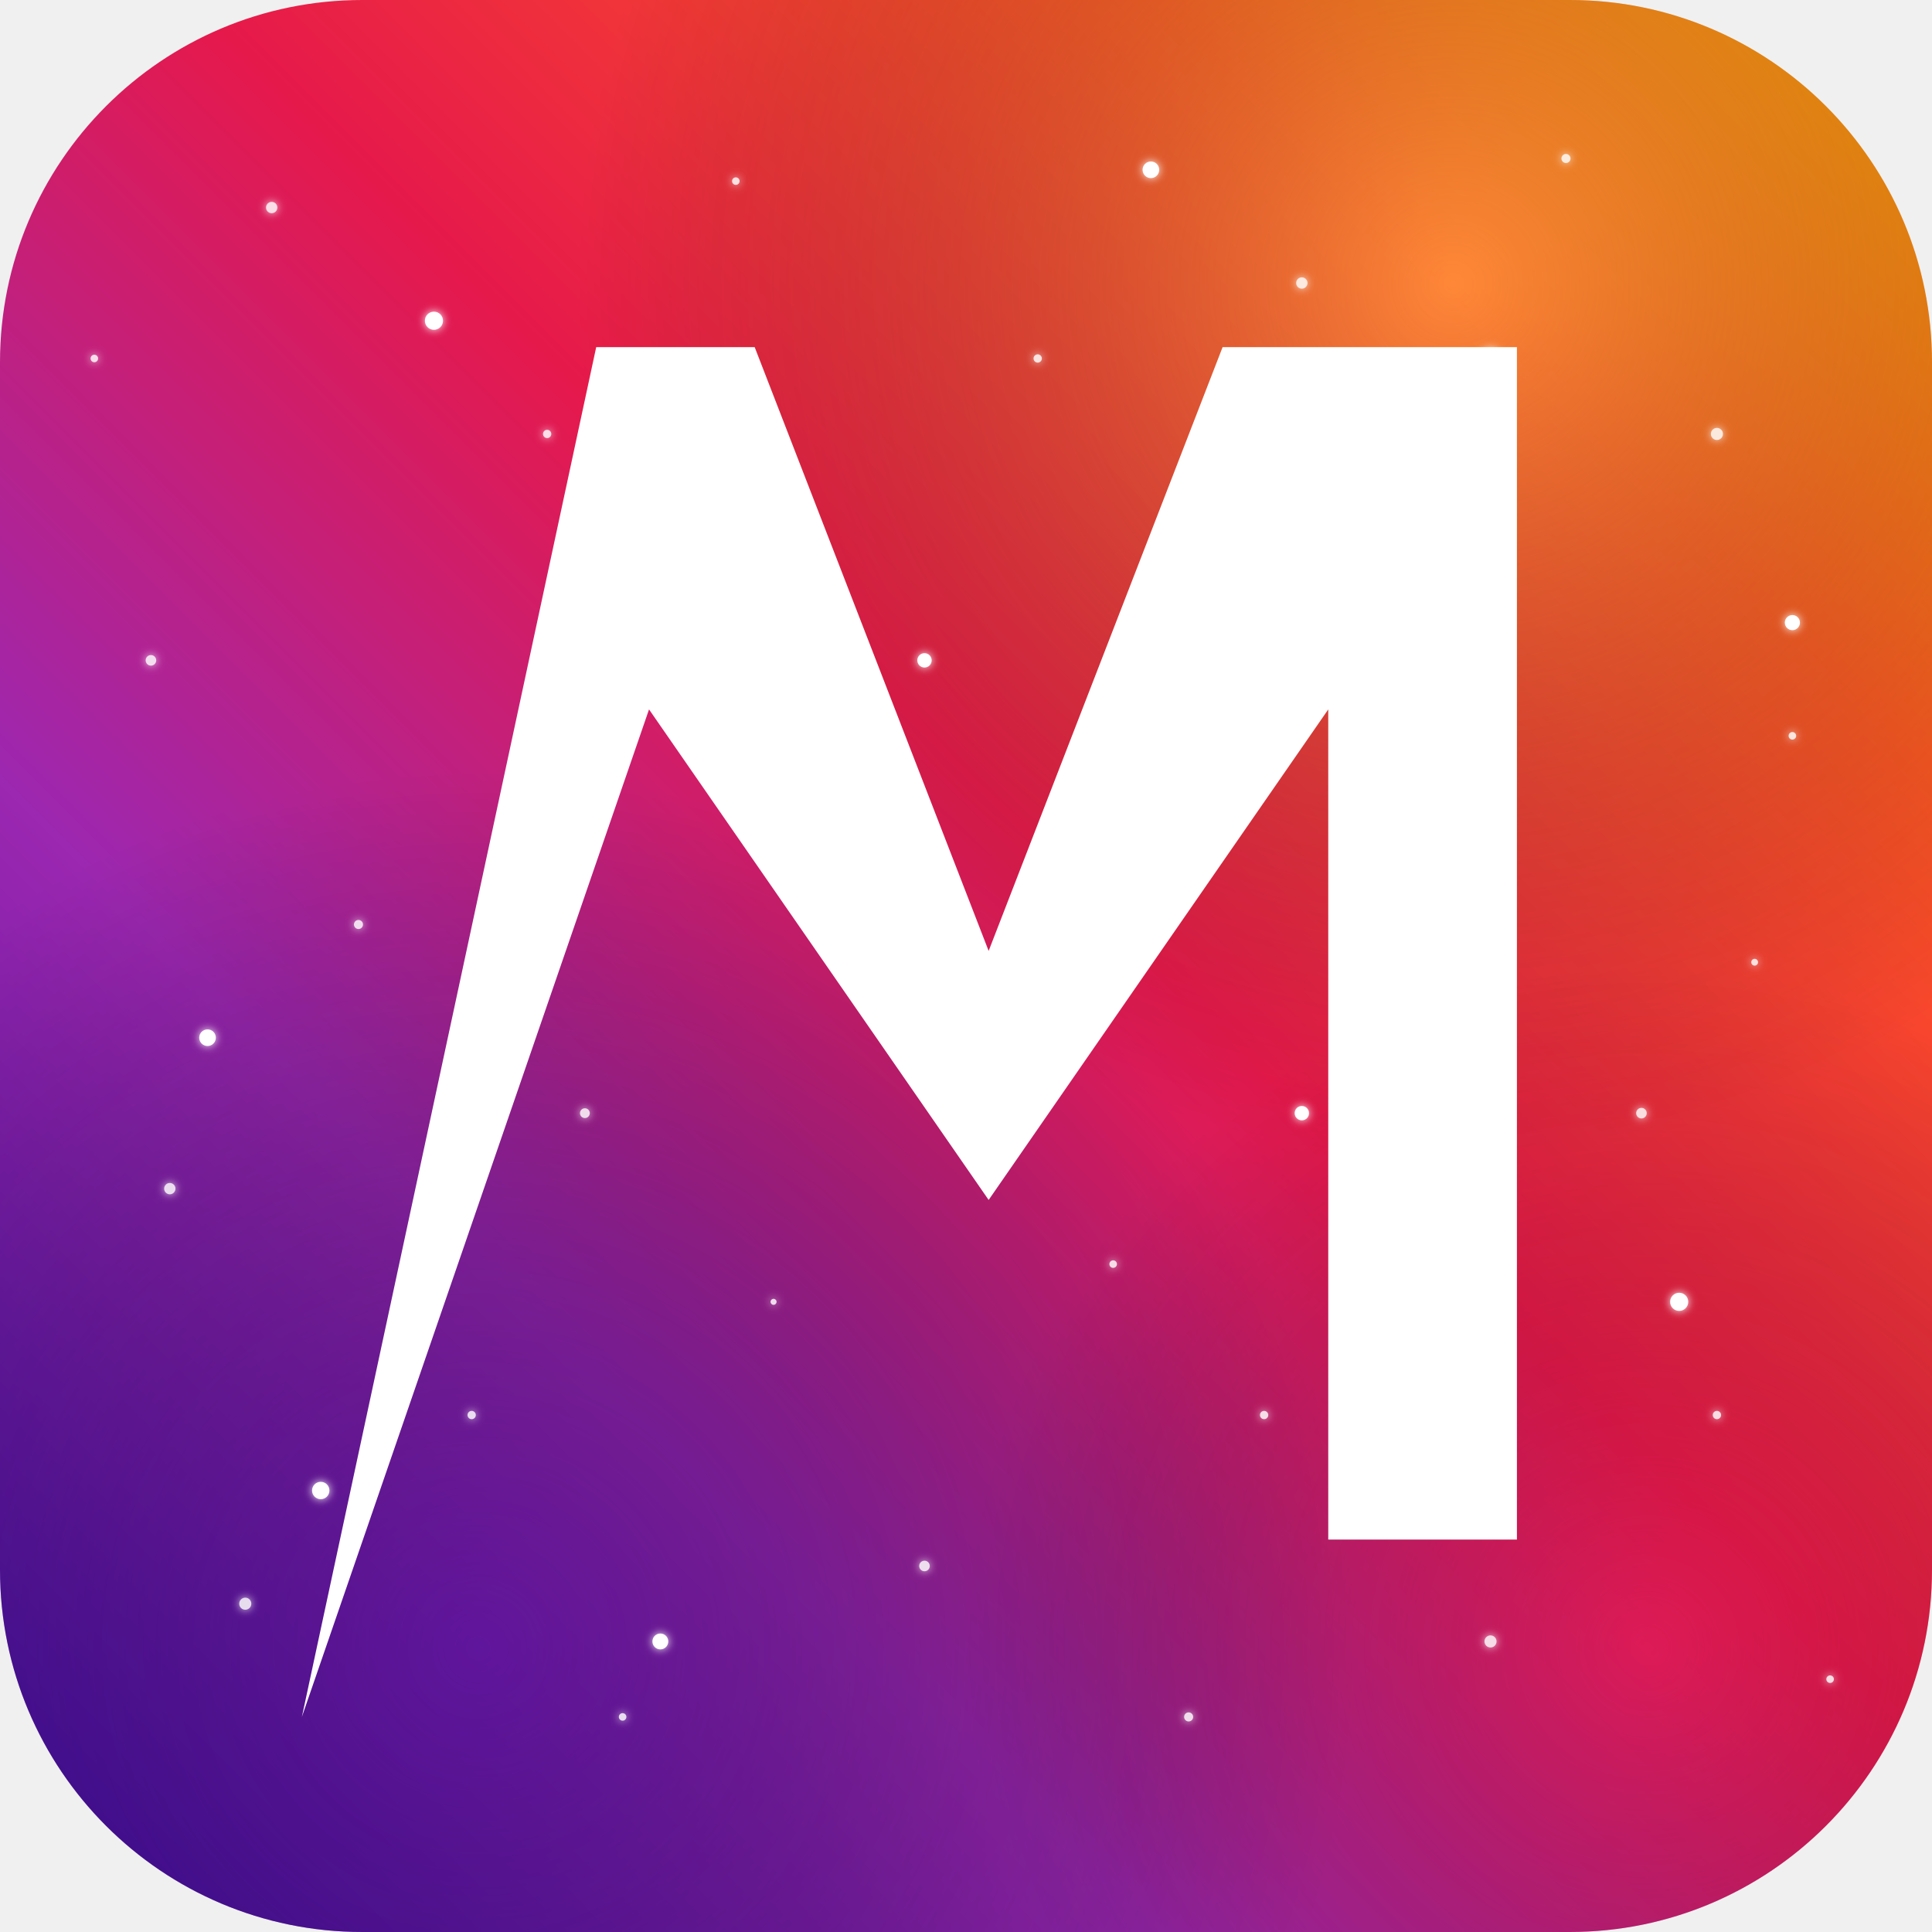
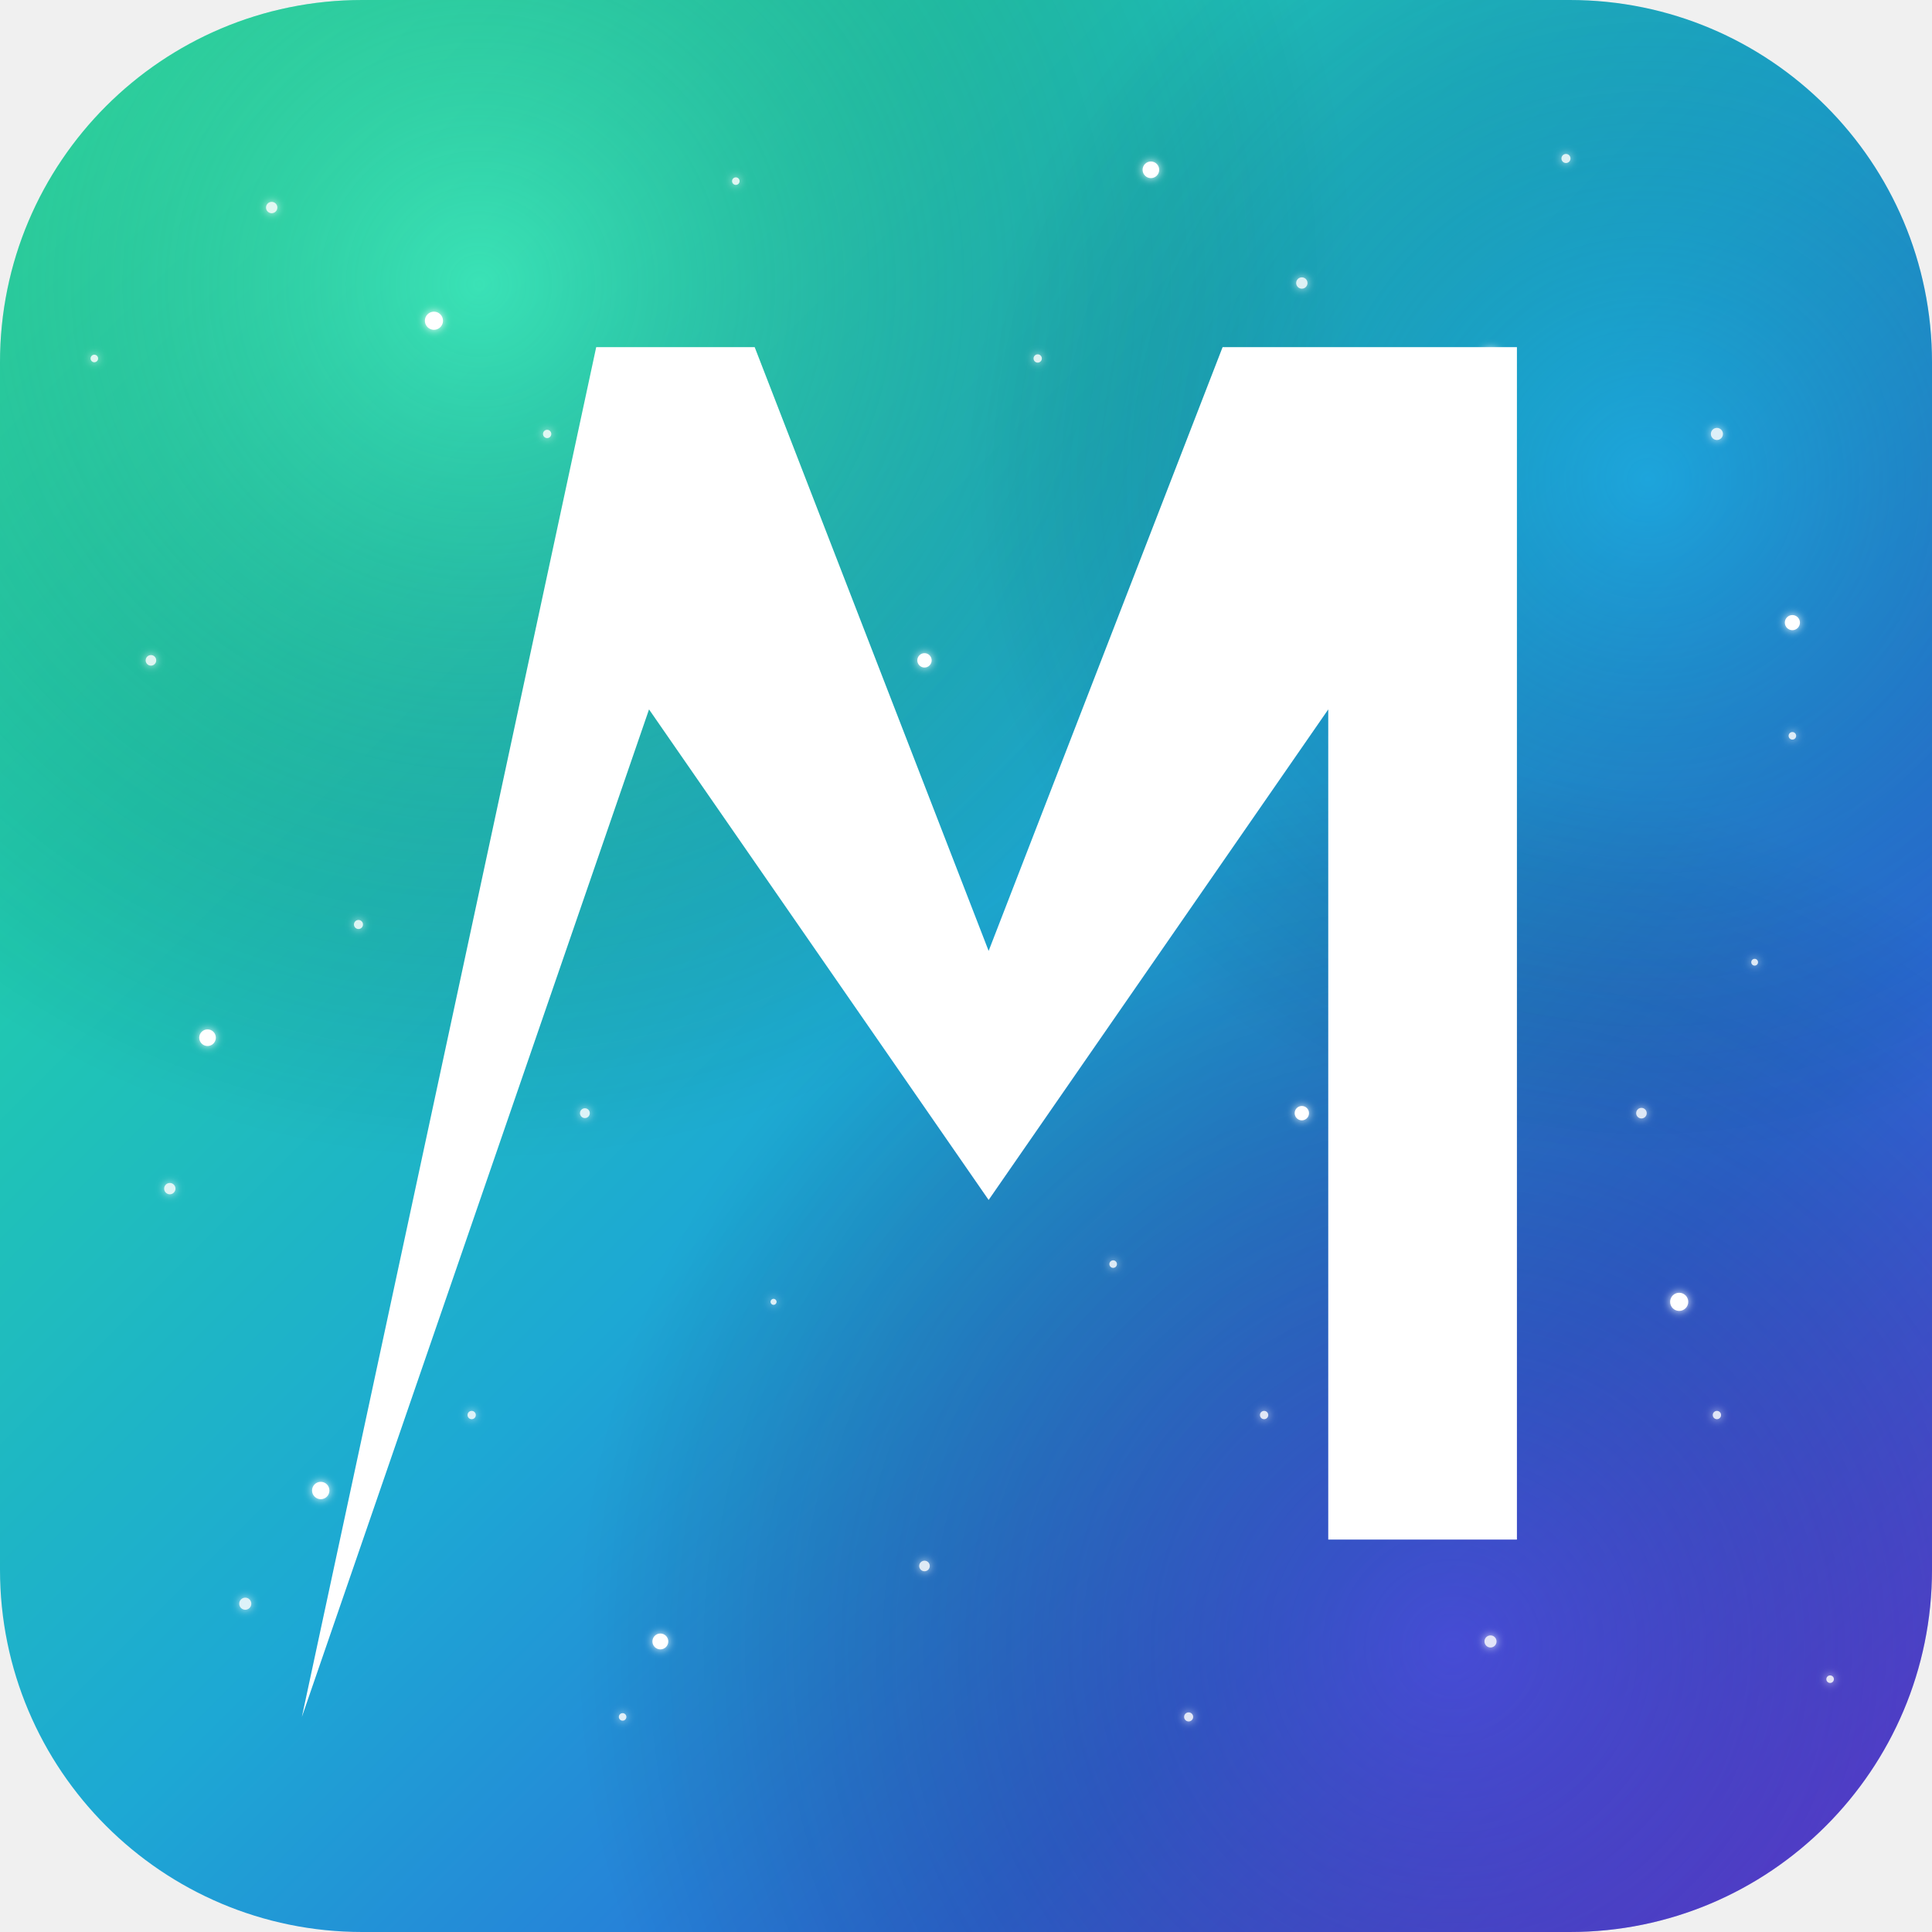
<svg xmlns="http://www.w3.org/2000/svg" viewBox="0 0 512 512">
  <defs>
-     <linearGradient id="bg1" x1="100%" y1="0%" x2="0%" y2="100%">
-       <stop offset="0%" stop-color="#FFA500" />
-       <stop offset="20%" stop-color="#FF5722" />
-       <stop offset="45%" stop-color="#E6194B" />
-       <stop offset="70%" stop-color="#9C27B0" />
-       <stop offset="100%" stop-color="#3A0CA3" />
+     <linearGradient id="bg1" x1="0%" y1="0%" x2="100%" y2="100%">
+       <stop offset="0%" stop-color="#2EE6A8" />
+       <stop offset="25%" stop-color="#20C9B0" />
+       <stop offset="50%" stop-color="#1DA8D4" />
+       <stop offset="75%" stop-color="#2B6DDB" />
+       <stop offset="100%" stop-color="#6A3DE8" />
    </linearGradient>
-     <radialGradient id="g1" cx="75%" cy="15%" r="45%">
-       <stop offset="0%" stop-color="#FFB74D" stop-opacity="0.5" />
+     <radialGradient id="g1" cx="25%" cy="15%" r="45%">
+       <stop offset="0%" stop-color="#5DFFC2" stop-opacity="0.4" />
      <stop offset="100%" stop-color="transparent" stop-opacity="0" />
    </radialGradient>
-     <radialGradient id="g2" cx="25%" cy="85%" r="45%">
-       <stop offset="0%" stop-color="#4A0E8F" stop-opacity="0.55" />
+     <radialGradient id="g2" cx="75%" cy="85%" r="45%">
+       <stop offset="0%" stop-color="#5535CC" stop-opacity="0.5" />
      <stop offset="100%" stop-color="transparent" stop-opacity="0" />
    </radialGradient>
-     <radialGradient id="g3" cx="85%" cy="85%" r="35%">
-       <stop offset="0%" stop-color="#E6194B" stop-opacity="0.4" />
+     <radialGradient id="g3" cx="85%" cy="25%" r="35%">
+       <stop offset="0%" stop-color="#18B4E8" stop-opacity="0.35" />
      <stop offset="100%" stop-color="transparent" stop-opacity="0" />
    </radialGradient>
    <clipPath id="clip">
      <rect width="512" height="512" rx="96" />
    </clipPath>
    <filter id="sf">
      <feGaussianBlur stdDeviation="1.2" result="b" />
      <feMerge>
        <feMergeNode in="b" />
        <feMergeNode in="SourceGraphic" />
      </feMerge>
    </filter>
  </defs>
  <g clip-path="url(#clip)">
    <rect width="512" height="512" fill="url(#bg1)" />
    <rect width="512" height="512" fill="url(#g1)" />
    <rect width="512" height="512" fill="url(#g2)" />
    <rect width="512" height="512" fill="url(#g3)" />
    <g fill="#fff" filter="url(#sf)" opacity="0.85">
      <circle cx="72" cy="55" r="1.5" />
      <circle cx="145" cy="115" r="1.1" />
      <circle cx="40" cy="175" r="1.4" />
      <circle cx="195" cy="48" r="1" />
      <circle cx="345" cy="75" r="1.5" />
      <circle cx="415" cy="42" r="1.2" />
      <circle cx="455" cy="115" r="1.6" />
      <circle cx="475" cy="195" r="1" />
      <circle cx="385" cy="155" r="1.3" />
      <circle cx="95" cy="245" r="1.2" />
      <circle cx="45" cy="315" r="1.5" />
      <circle cx="125" cy="375" r="1.1" />
      <circle cx="65" cy="425" r="1.6" />
      <circle cx="165" cy="455" r="1" />
      <circle cx="245" cy="415" r="1.4" />
      <circle cx="315" cy="455" r="1.2" />
      <circle cx="395" cy="435" r="1.6" />
      <circle cx="455" cy="375" r="1.1" />
      <circle cx="435" cy="295" r="1.4" />
      <circle cx="485" cy="445" r="1" />
      <circle cx="275" cy="95" r="1.1" />
      <circle cx="225" cy="195" r="0.9" />
      <circle cx="365" cy="245" r="1.2" />
      <circle cx="295" cy="335" r="1" />
      <circle cx="155" cy="295" r="1.3" />
      <circle cx="255" cy="265" r="1.2" />
      <circle cx="335" cy="375" r="1.1" />
      <circle cx="465" cy="255" r="0.9" />
      <circle cx="25" cy="95" r="1" />
      <circle cx="205" cy="345" r="0.8" />
    </g>
    <g fill="#fff" filter="url(#sf)" opacity="1">
      <circle cx="115" cy="85" r="2.4" />
      <circle cx="395" cy="95" r="2.6" />
      <circle cx="55" cy="275" r="2.2" />
      <circle cx="445" cy="345" r="2.4" />
      <circle cx="245" cy="175" r="1.9" />
      <circle cx="175" cy="435" r="2.1" />
      <circle cx="345" cy="295" r="1.9" />
      <circle cx="85" cy="395" r="2.3" />
      <circle cx="475" cy="165" r="2" />
      <circle cx="305" cy="45" r="2.2" />
    </g>
    <path d="       M 80,455       L 158,92       L 200,92       L 262,252       L 324,92       L 402,92       L 402,408       L 352,408       L 352,188       L 262,318       L 172,188       L 80,455       Z     " fill="white" />
  </g>
</svg>
